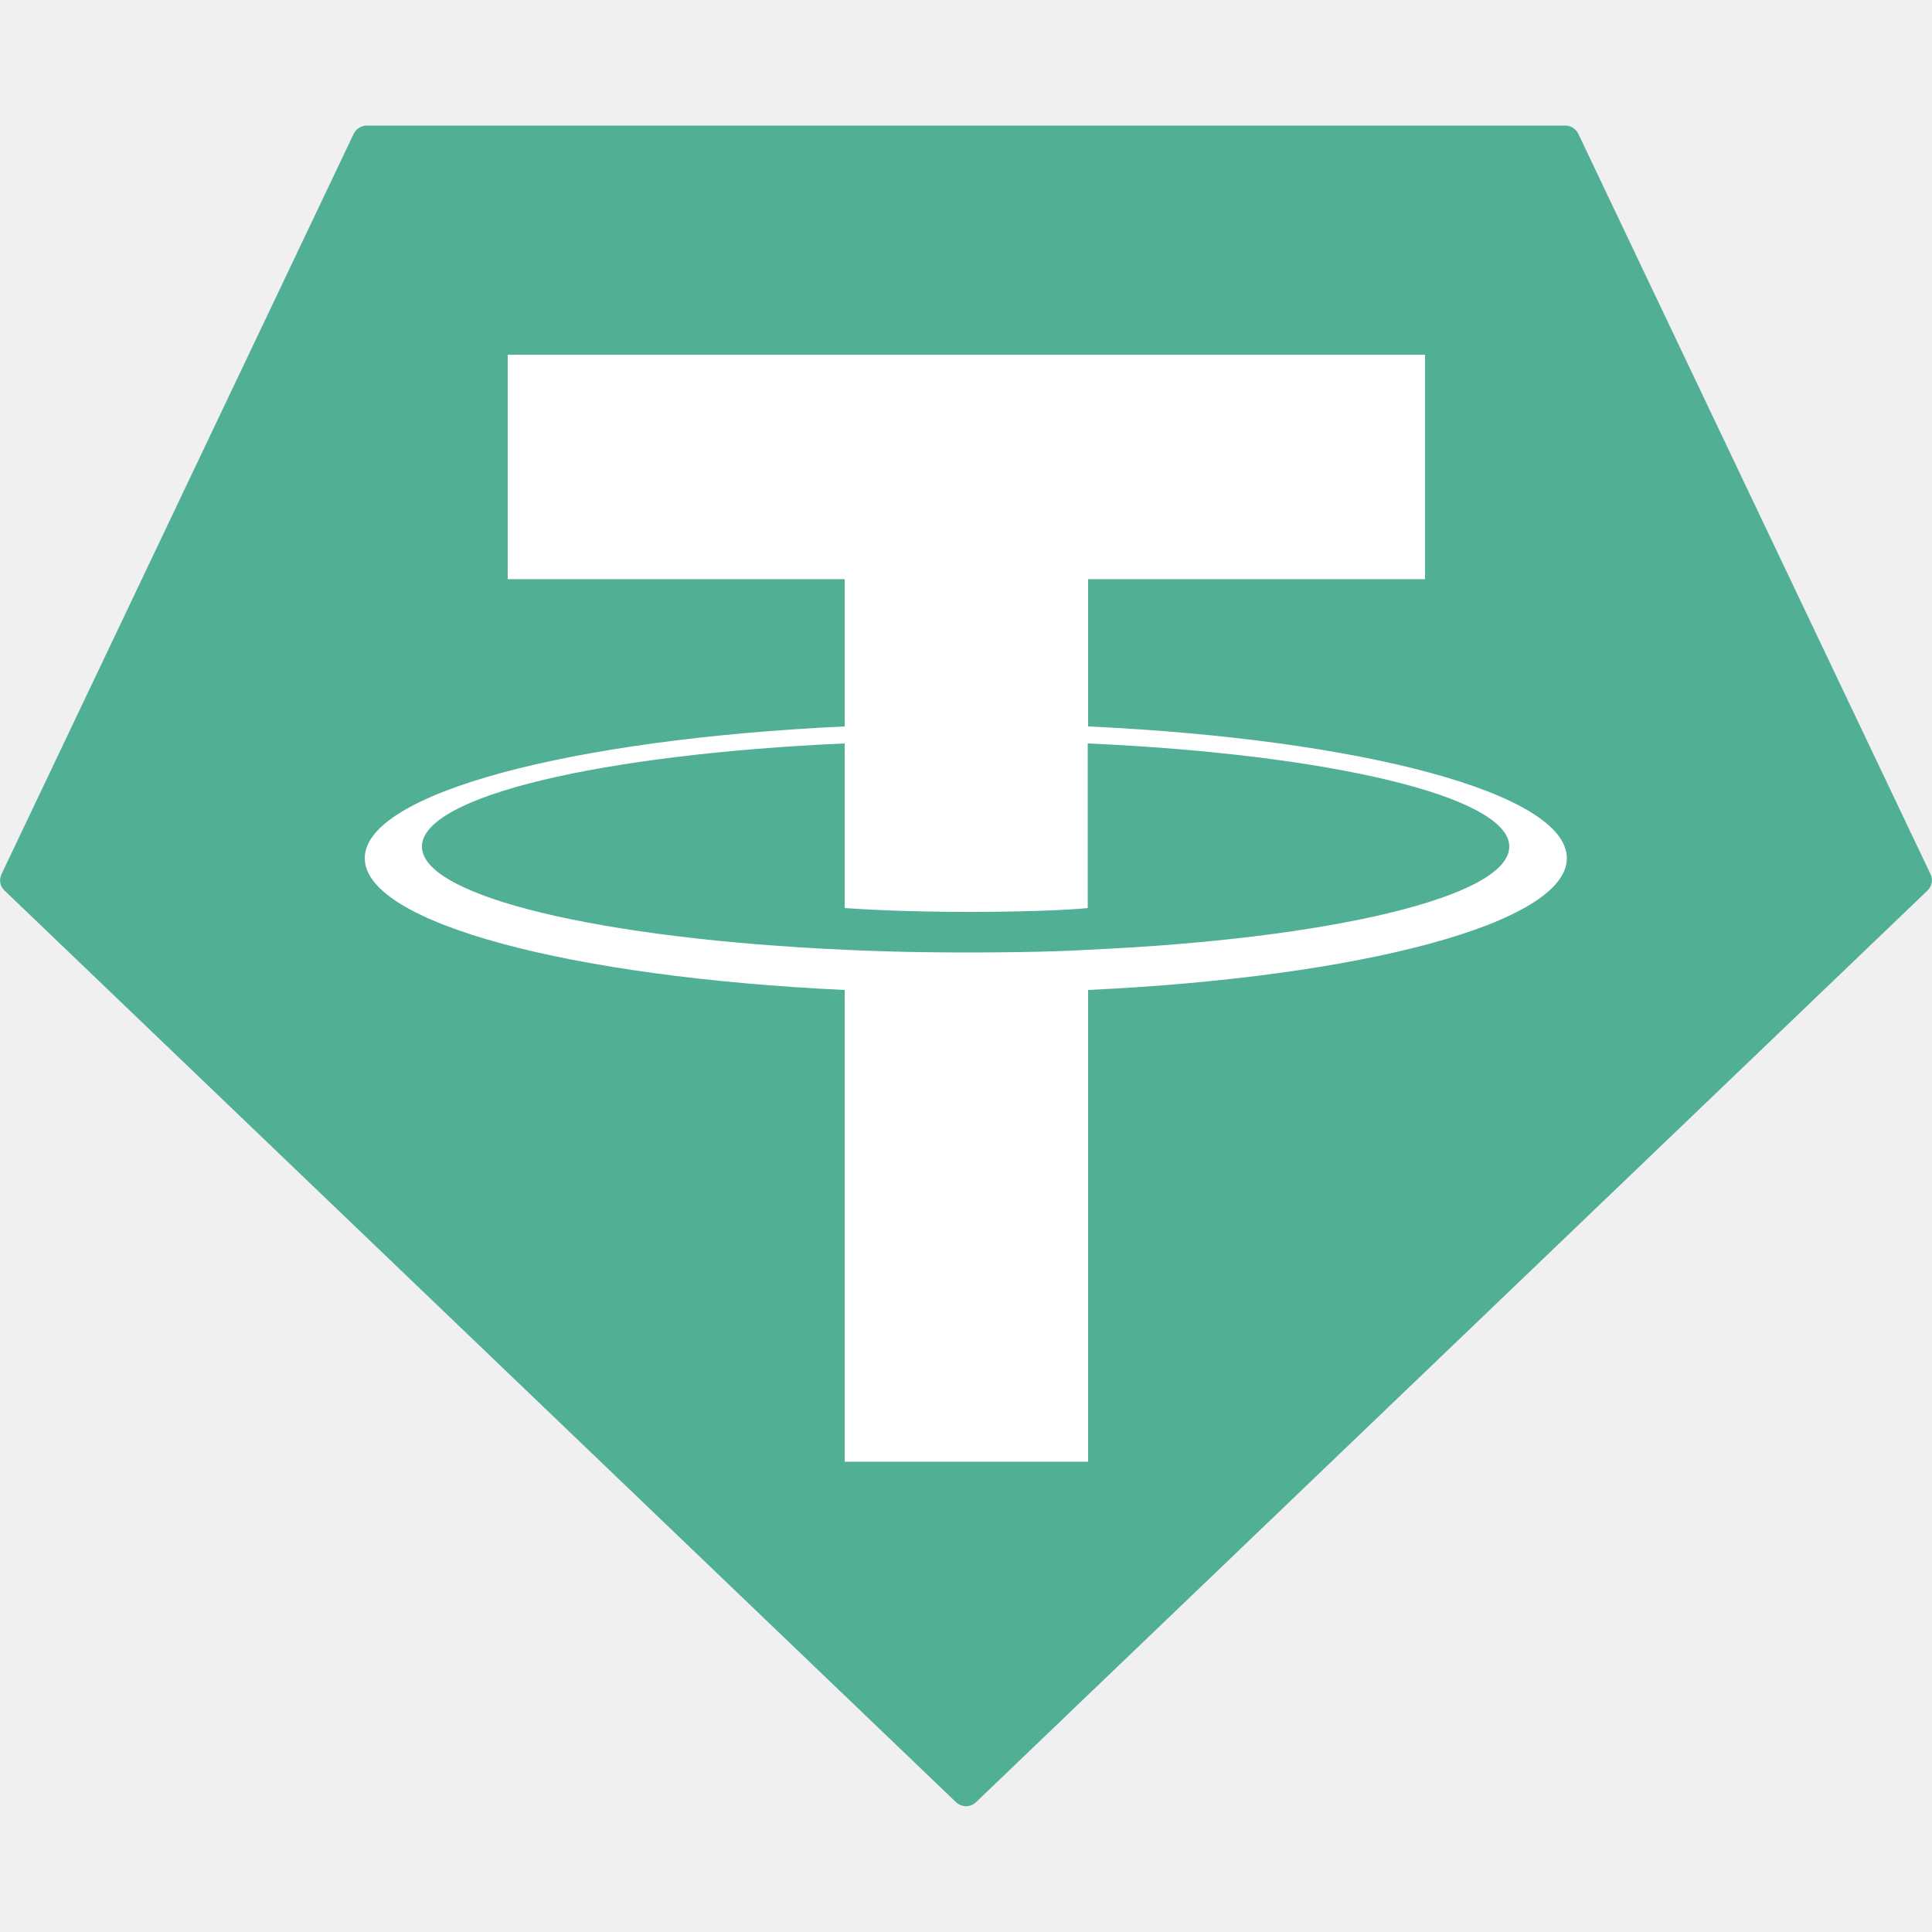
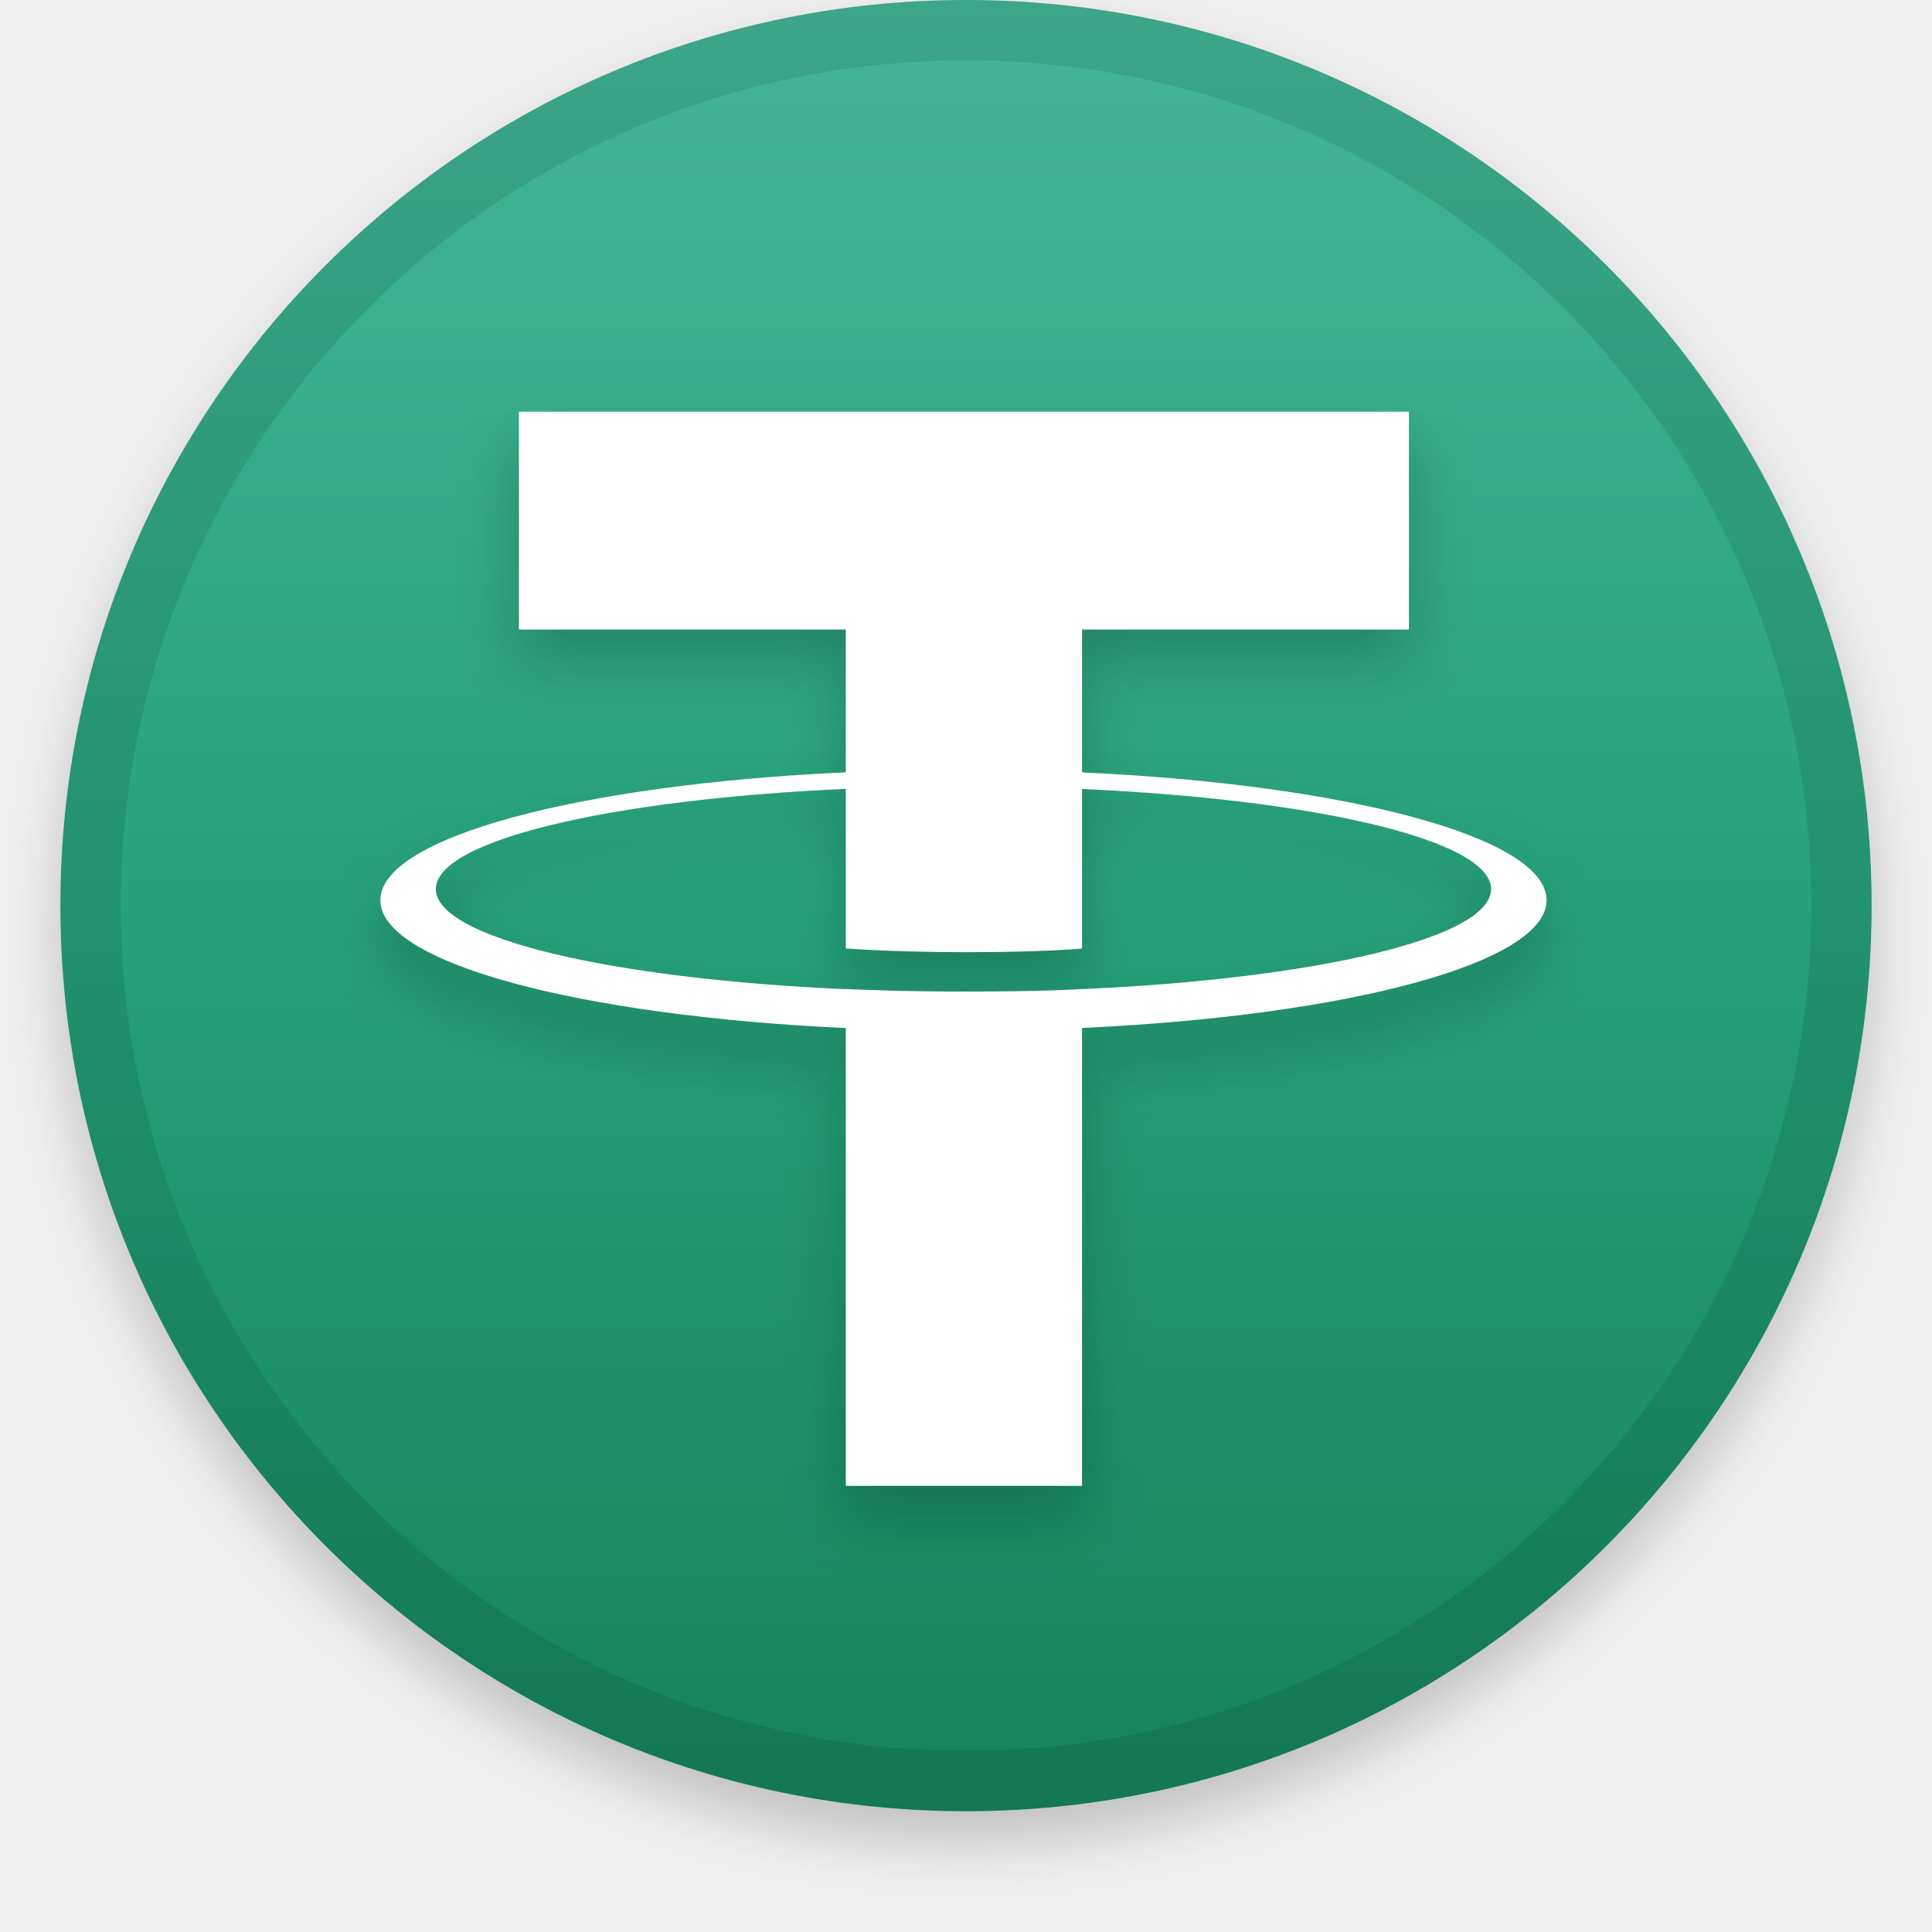
- <svg xmlns="http://www.w3.org/2000/svg" width="64" height="64" viewBox="0 0 64 64" fill="none">
-   <path fill-rule="evenodd" clip-rule="evenodd" d="M11.712 4.442L0.052 28.954C-0.038 29.146 0 29.363 0.154 29.504L31.668 59.699C31.86 59.879 32.141 59.879 32.333 59.699L63.847 29.504C64 29.363 64.039 29.133 63.949 28.954L52.288 4.442C52.212 4.275 52.045 4.16 51.853 4.16H12.148C11.968 4.16 11.802 4.263 11.712 4.442Z" fill="#50AF95" />
-   <path fill-rule="evenodd" clip-rule="evenodd" d="M36.045 31.462C35.814 31.475 34.649 31.552 32.038 31.552C29.965 31.552 28.493 31.488 27.981 31.462C19.968 31.104 13.977 29.709 13.977 28.045C13.977 26.368 19.955 24.986 27.981 24.627V30.08C28.505 30.119 30.003 30.208 32.077 30.208C34.56 30.208 35.814 30.106 36.032 30.08V24.627C44.032 24.986 49.997 26.381 49.997 28.045C49.997 29.709 44.045 31.104 36.045 31.462ZM36.045 24.064V19.187H47.206V11.751H16.819V19.187H27.981V24.064C18.905 24.486 12.083 26.279 12.083 28.429C12.083 30.579 18.905 32.371 27.981 32.794V48.422H36.045V32.794C45.094 32.371 51.904 30.579 51.904 28.429C51.904 26.279 45.107 24.486 36.045 24.064Z" fill="white" />
+ <svg xmlns="http://www.w3.org/2000/svg" xmlns:xlink="http://www.w3.org/1999/xlink" width="32" height="32" viewBox="0 0 32 32">
+   <defs>
+     <filter id="a" width="111.7%" height="111.7%" x="-5.8%" y="-4.2%" filterUnits="objectBoundingBox">
+       <feOffset dy=".5" in="SourceAlpha" result="shadowOffsetOuter1" />
+       <feGaussianBlur in="shadowOffsetOuter1" result="shadowBlurOuter1" stdDeviation=".5" />
+       <feComposite in="shadowBlurOuter1" in2="SourceAlpha" operator="out" result="shadowBlurOuter1" />
+       <feColorMatrix in="shadowBlurOuter1" values="0 0 0 0 0 0 0 0 0 0 0 0 0 0 0 0 0 0 0.199 0" />
+     </filter>
+     <filter id="d" width="118.1%" height="119.7%" x="-9.1%" y="-7%" filterUnits="objectBoundingBox">
+       <feOffset dy=".5" in="SourceAlpha" result="shadowOffsetOuter1" />
+       <feGaussianBlur in="shadowOffsetOuter1" result="shadowBlurOuter1" stdDeviation=".5" />
+       <feColorMatrix in="shadowBlurOuter1" values="0 0 0 0 0 0 0 0 0 0 0 0 0 0 0 0 0 0 0.204 0" />
+     </filter>
+     <linearGradient id="c" x1="50%" x2="50%" y1="0%" y2="100%">
+       <stop offset="0%" stop-color="#FFF" stop-opacity=".5" />
+       <stop offset="100%" stop-opacity=".5" />
+     </linearGradient>
+     <circle id="b" cx="16" cy="15" r="15" />
+     <path id="e" d="M17.922 16.383v-.002c-.11.008-.677.042-1.942.042-1.01 0-1.721-.03-1.971-.042v.003c-3.888-.171-6.79-.848-6.79-1.658 0-.809 2.902-1.486 6.79-1.66v2.644c.254.018.982.061 1.988.061 1.207 0 1.812-.05 1.925-.06v-2.643c3.88.173 6.775.85 6.775 1.658 0 .81-2.895 1.485-6.775 1.657m0-3.59v-2.366h5.414V6.819H8.595v3.608h5.414v2.365c-4.4.202-7.709 1.074-7.709 2.118 0 1.044 3.309 1.915 7.709 2.118v7.582h3.913v-7.584c4.393-.202 7.694-1.073 7.694-2.116 0-1.043-3.301-1.914-7.694-2.117" />
+   </defs>
+   <g fill="none" fill-rule="evenodd">
+     <use fill="#000" filter="url(#a)" xlink:href="#b" />
+     <use fill="#26A17B" xlink:href="#b" />
+     <use fill="url(#c)" style="mix-blend-mode:soft-light" xlink:href="#b" />
+     <circle cx="16" cy="15" r="14.5" stroke="#000" stroke-opacity=".097" />
+     <use fill="#000" filter="url(#d)" xlink:href="#e" />
+     <use fill="#FFF" xlink:href="#e" />
+   </g>
</svg>
